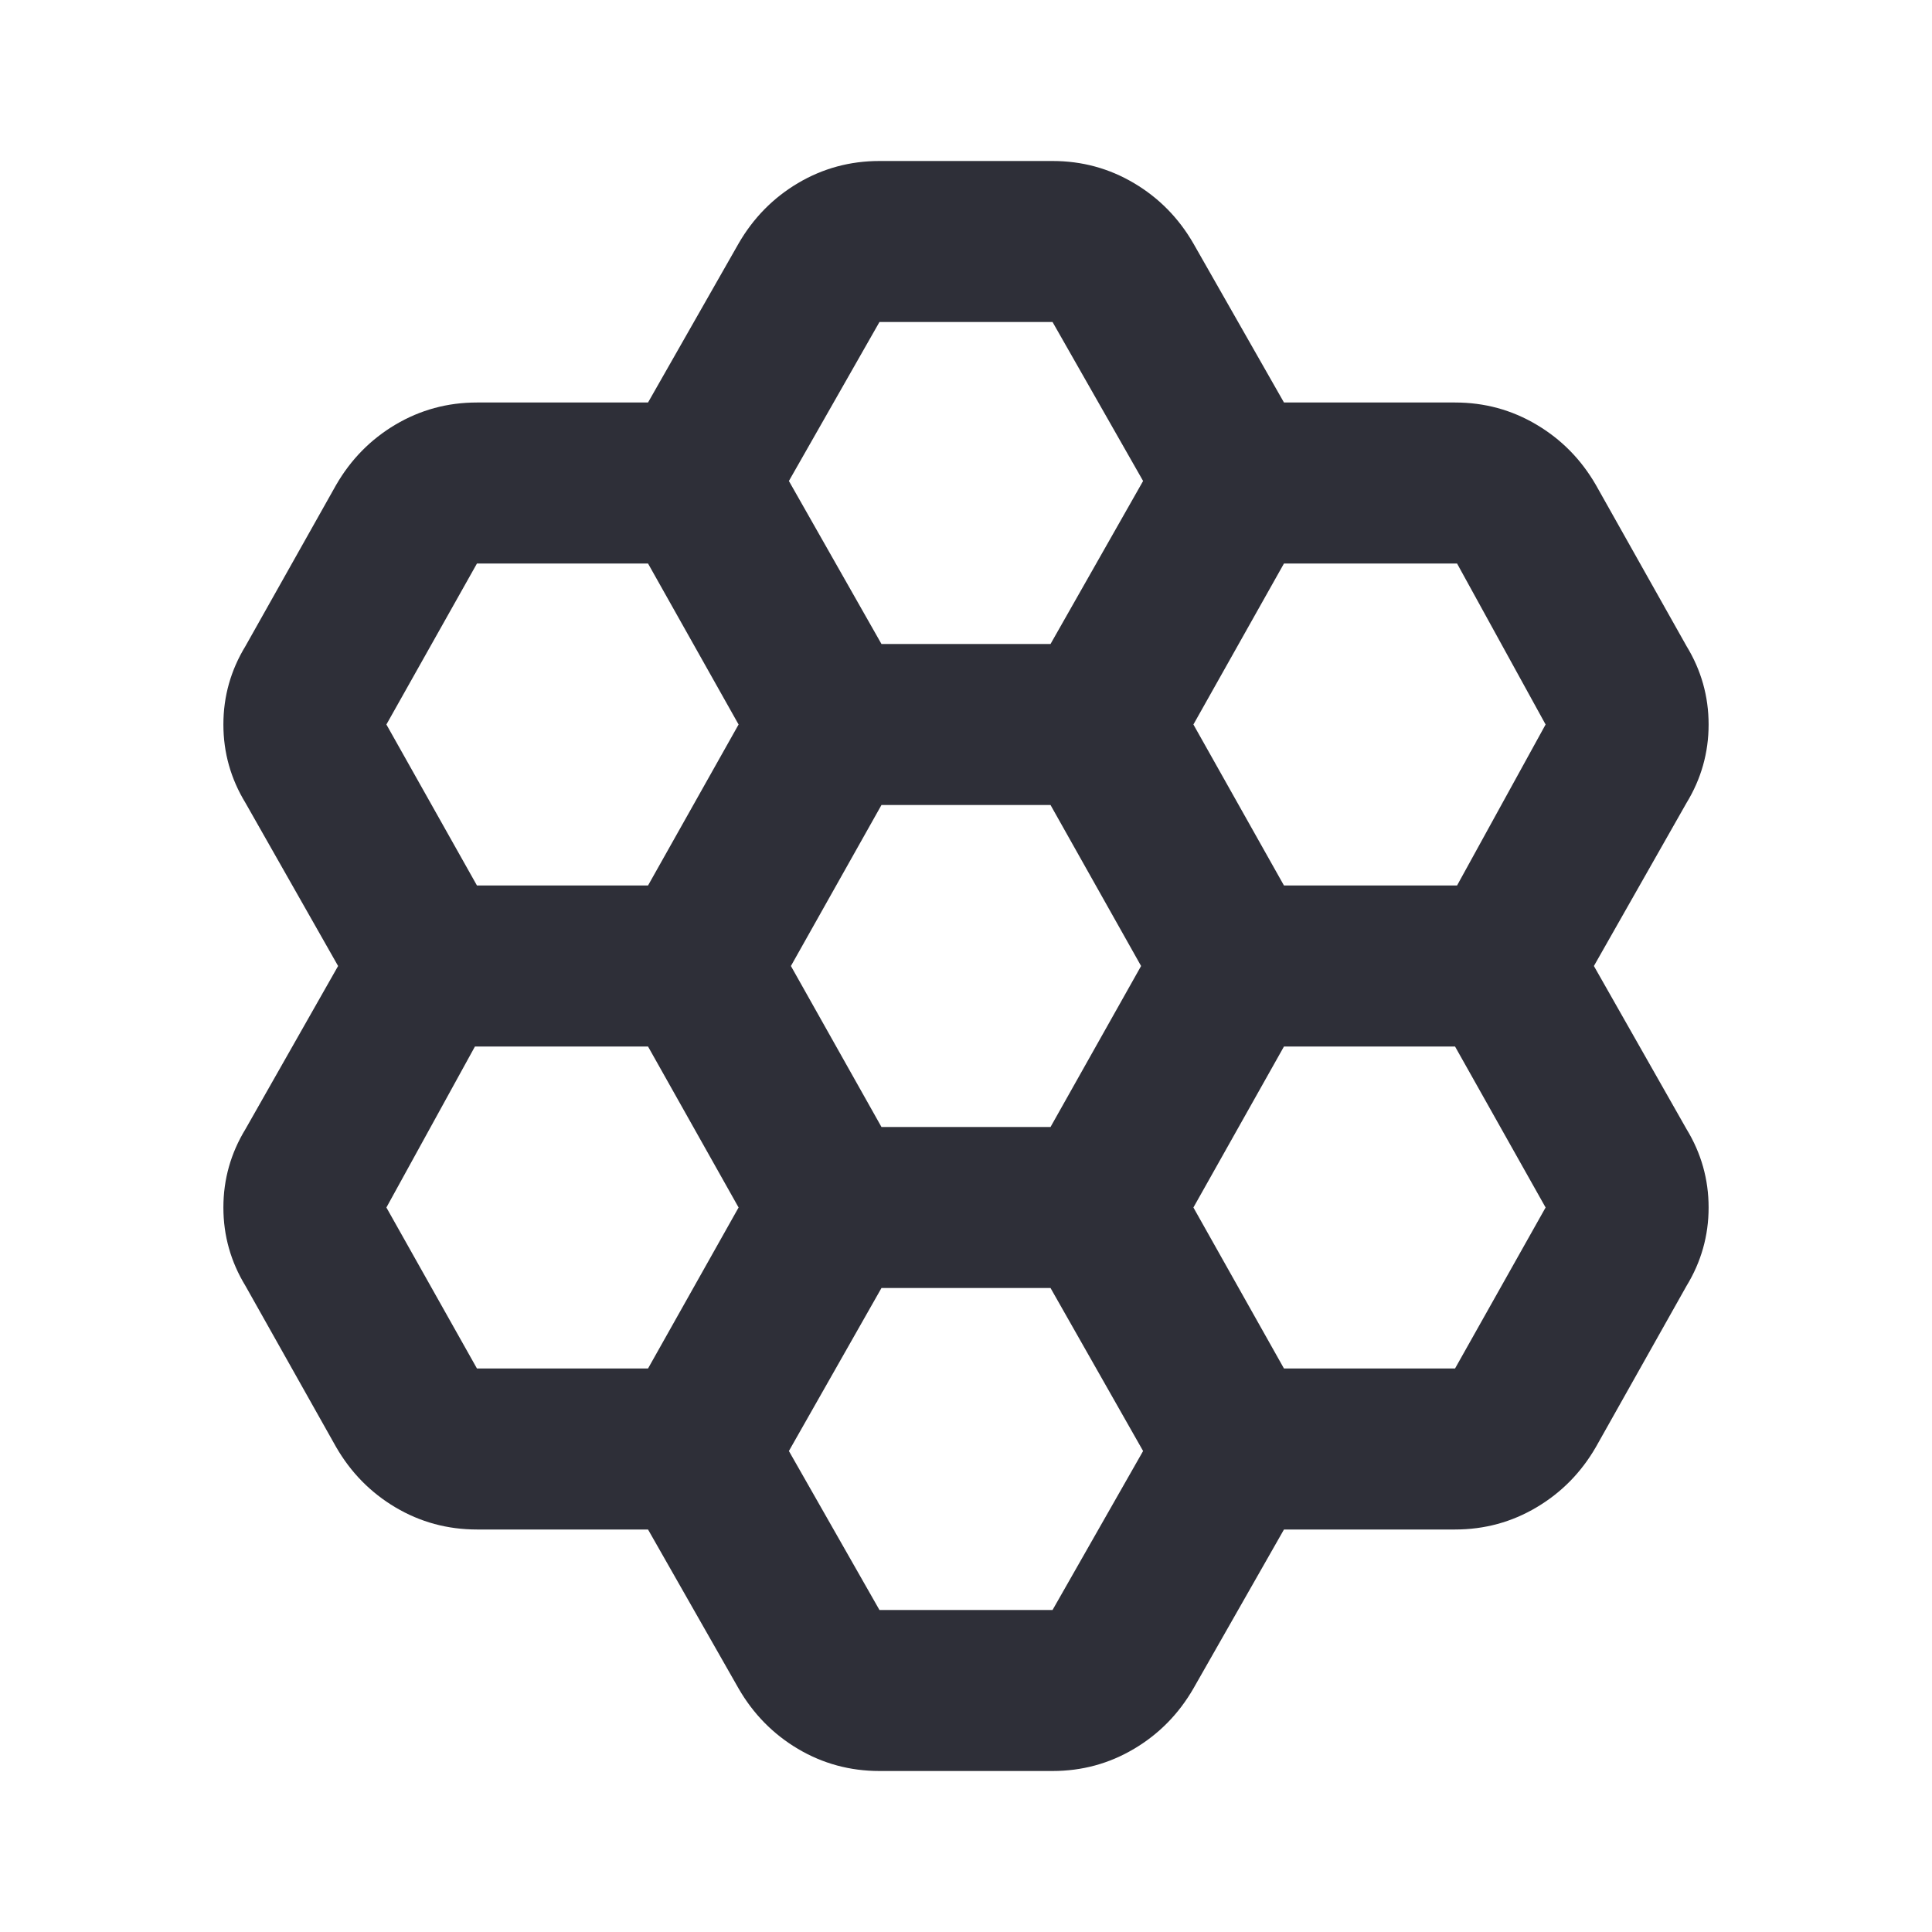
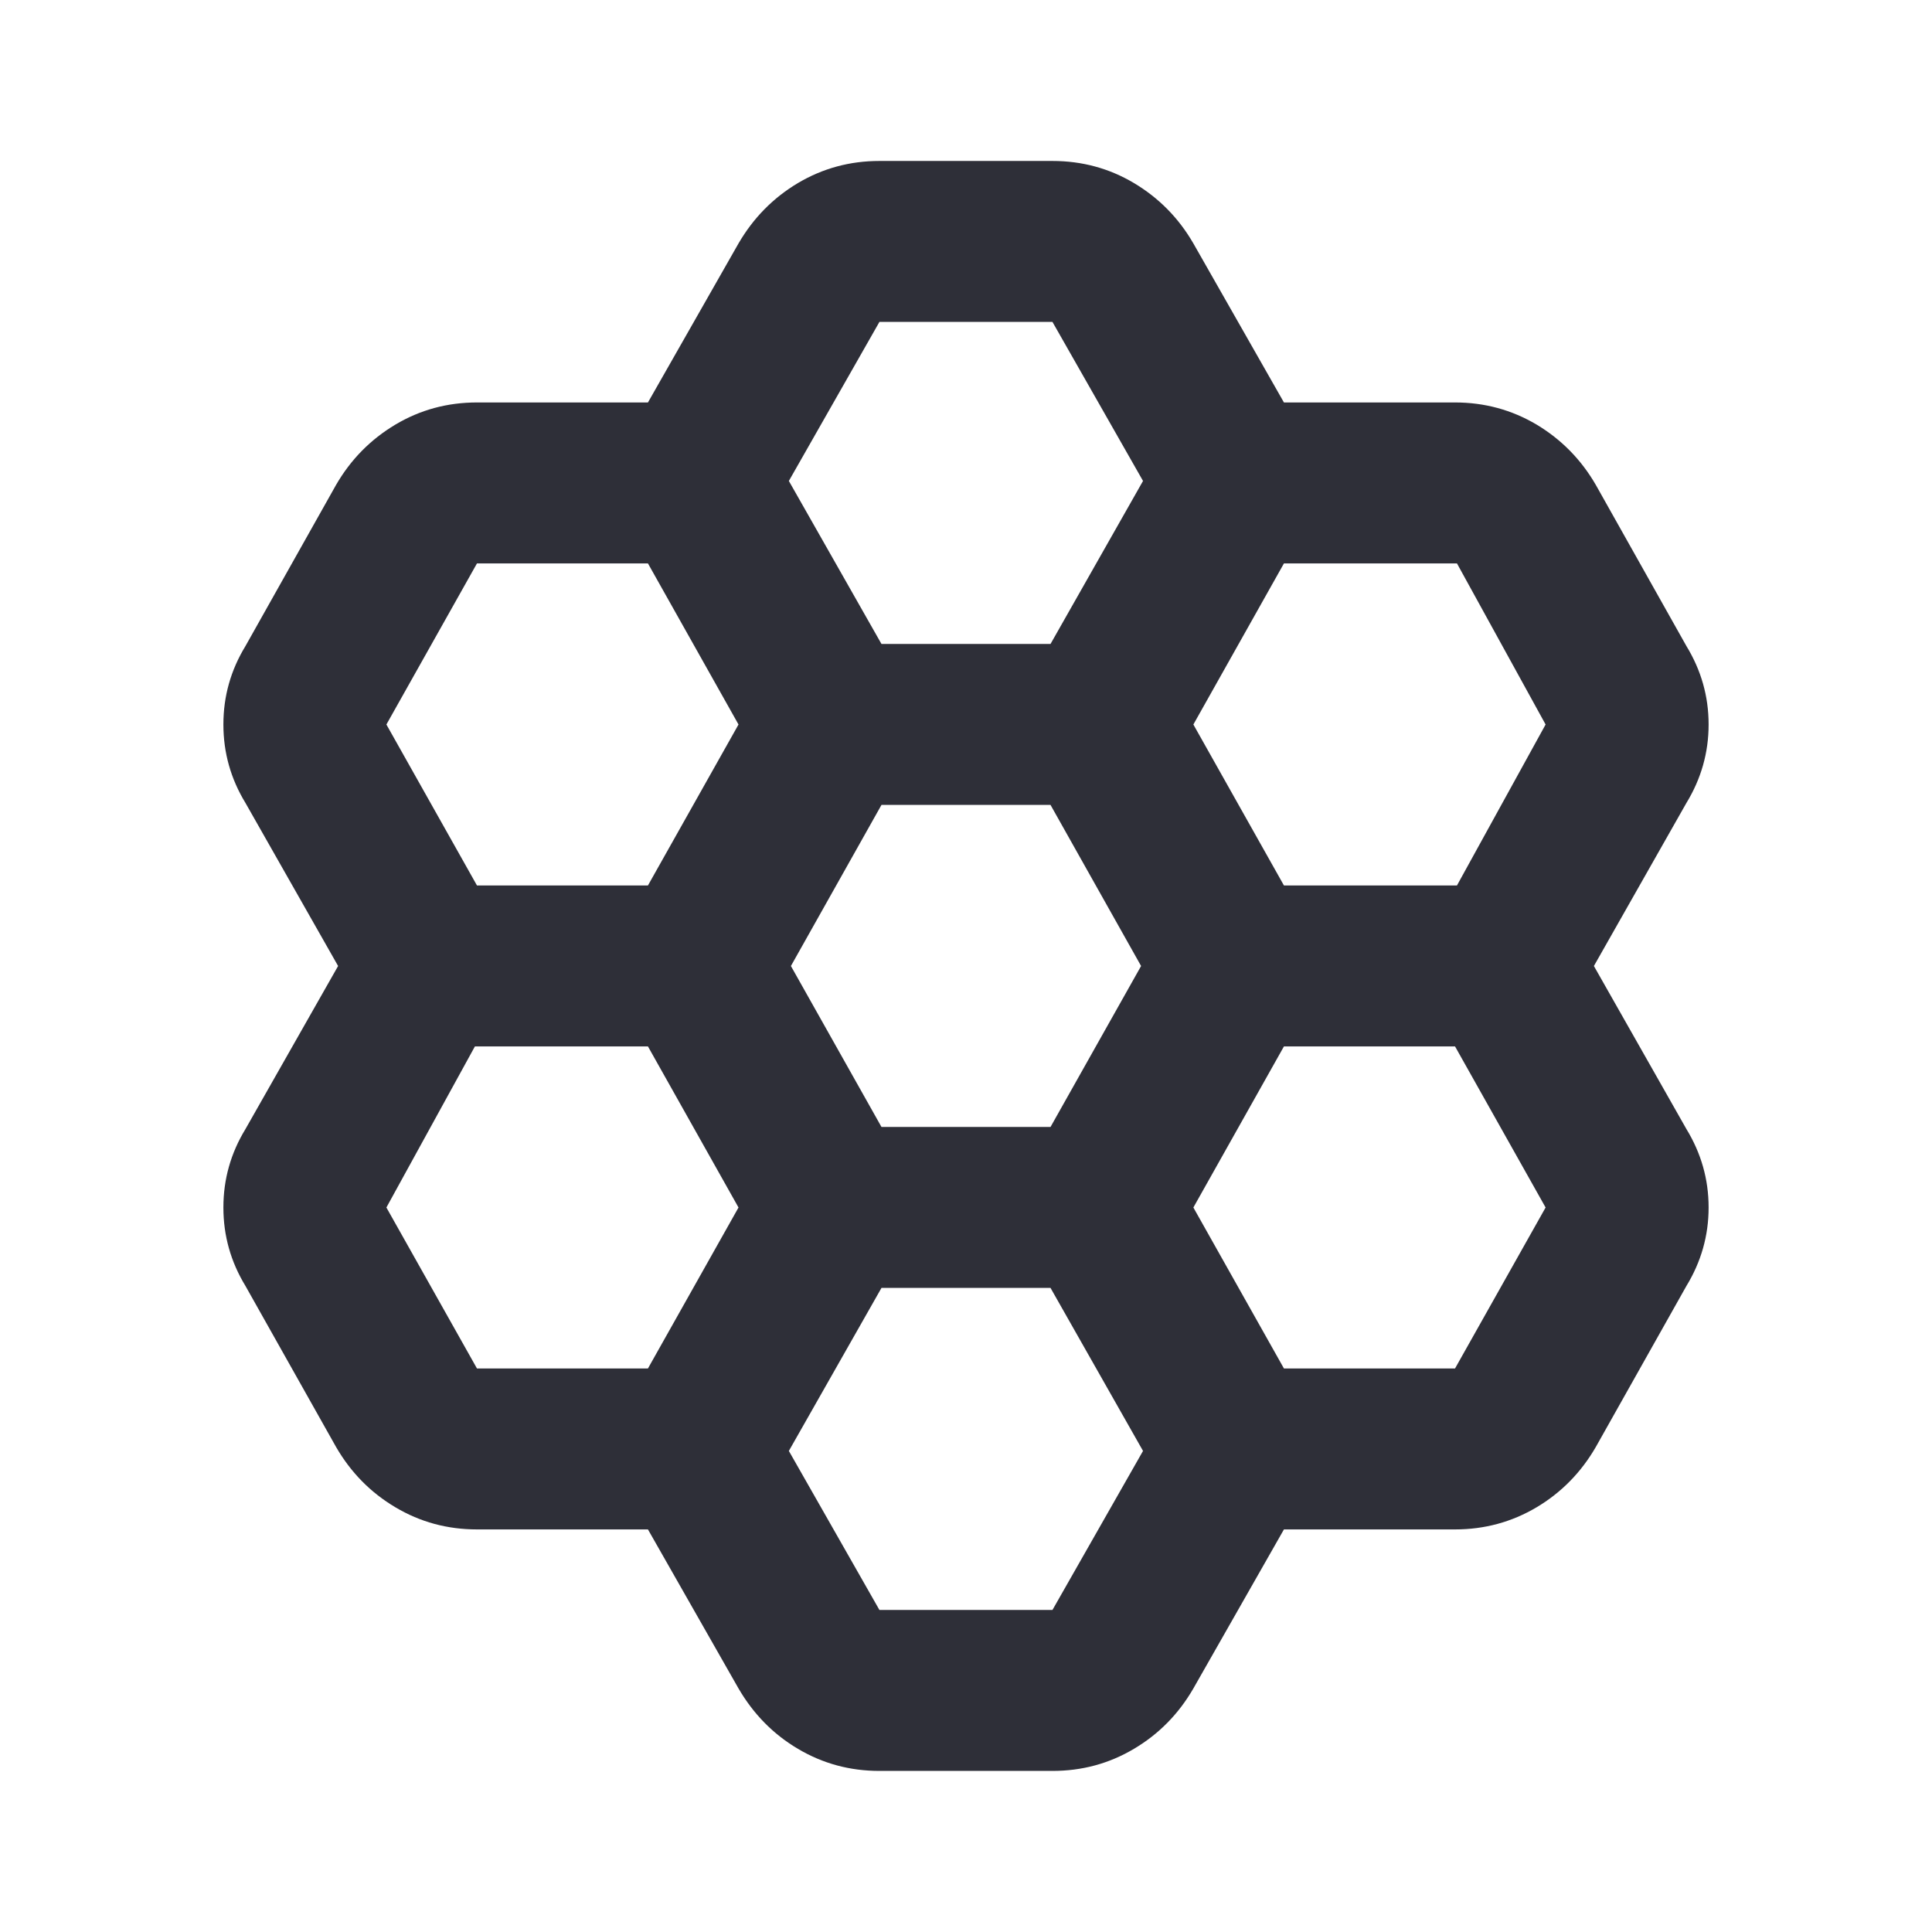
- <svg xmlns="http://www.w3.org/2000/svg" width="24" height="24" viewBox="0 0 24 24" fill="none">
-   <path d="M8.05 19H5.925C5.558 19 5.221 18.908 4.912 18.725C4.604 18.542 4.358 18.292 4.175 17.975L3.05 15.975C2.867 15.675 2.775 15.35 2.775 15C2.775 14.65 2.867 14.325 3.05 14.025L4.2 12L3.05 9.975C2.867 9.675 2.775 9.35 2.775 9C2.775 8.65 2.867 8.325 3.05 8.025L4.175 6.025C4.358 5.708 4.604 5.458 4.912 5.275C5.221 5.092 5.558 5 5.925 5H8.05L9.175 3.025C9.358 2.708 9.604 2.458 9.912 2.275C10.221 2.092 10.558 2 10.925 2H13.075C13.442 2 13.779 2.092 14.087 2.275C14.396 2.458 14.642 2.708 14.825 3.025L15.95 5H18.075C18.442 5 18.779 5.092 19.087 5.275C19.396 5.458 19.642 5.708 19.825 6.025L20.95 8.025C21.133 8.325 21.225 8.65 21.225 9C21.225 9.35 21.133 9.675 20.95 9.975L19.8 12L20.95 14.025C21.133 14.325 21.225 14.65 21.225 15C21.225 15.35 21.133 15.675 20.95 15.975L19.825 17.975C19.642 18.292 19.396 18.542 19.087 18.725C18.779 18.908 18.442 19 18.075 19H15.95L14.825 20.975C14.642 21.292 14.396 21.542 14.087 21.725C13.779 21.908 13.442 22 13.075 22H10.925C10.558 22 10.221 21.908 9.912 21.725C9.604 21.542 9.358 21.292 9.175 20.975L8.05 19ZM15.95 11H18.1L19.2 9L18.1 7H15.95L14.825 9L15.95 11ZM10.95 14H13.05L14.175 12L13.05 10H10.95L9.825 12L10.95 14ZM10.95 8H13.05L14.2 5.975L13.075 4H10.925L9.8 5.975L10.95 8ZM9.175 9L8.05 7H5.925L4.8 9L5.925 11H8.05L9.175 9ZM9.175 15L8.05 13H5.9L4.8 15L5.925 17H8.05L9.175 15ZM10.95 16L9.8 18.025L10.925 20H13.075L14.2 18.025L13.05 16H10.95ZM15.95 17H18.075L19.2 15L18.075 13H15.95L14.825 15L15.95 17Z" fill="#2E2F38" style="fill:#2E2F38;fill:color(display-p3 0.18 0.184 0.22);fill-opacity:1;" />
+ <svg xmlns="http://www.w3.org/2000/svg" width="16" height="16" viewBox="0 0 16 16" fill="none">
+   <path d="M5.366 12.666H3.95C3.705 12.666 3.48 12.605 3.275 12.483C3.069 12.361 2.905 12.194 2.783 11.983L2.033 10.65C1.911 10.45 1.85 10.233 1.85 10C1.85 9.766 1.911 9.55 2.033 9.35L2.8 8L2.033 6.65C1.911 6.45 1.85 6.233 1.85 6C1.85 5.766 1.911 5.55 2.033 5.35L2.783 4.016C2.905 3.805 3.069 3.639 3.275 3.516C3.48 3.394 3.705 3.333 3.95 3.333H5.366L6.116 2.016C6.239 1.805 6.402 1.639 6.608 1.516C6.814 1.394 7.038 1.333 7.283 1.333H8.716C8.961 1.333 9.186 1.394 9.391 1.516C9.597 1.639 9.761 1.805 9.883 2.016L10.633 3.333H12.05C12.294 3.333 12.519 3.394 12.725 3.516C12.93 3.639 13.094 3.805 13.216 4.016L13.966 5.35C14.088 5.55 14.15 5.766 14.15 6C14.15 6.233 14.088 6.45 13.966 6.65L13.2 8L13.966 9.35C14.088 9.55 14.15 9.766 14.15 10C14.15 10.233 14.088 10.45 13.966 10.65L13.216 11.983C13.094 12.194 12.93 12.361 12.725 12.483C12.519 12.605 12.294 12.666 12.05 12.666H10.633L9.883 13.983C9.761 14.194 9.597 14.361 9.391 14.483C9.186 14.605 8.961 14.666 8.716 14.666H7.283C7.038 14.666 6.814 14.605 6.608 14.483C6.402 14.361 6.239 14.194 6.116 13.983L5.366 12.666ZM10.633 7.333H12.066L12.8 6L12.066 4.666H10.633L9.883 6L10.633 7.333ZM7.3 9.333H8.7L9.45 8L8.7 6.666H7.3L6.55 8L7.3 9.333ZM7.3 5.333H8.7L9.466 3.983L8.716 2.666H7.283L6.533 3.983L7.3 5.333ZM6.116 6L5.366 4.666H3.95L3.2 6L3.95 7.333H5.366L6.116 6ZM6.116 10L5.366 8.666H3.933L3.2 10L3.95 11.333H5.366L6.116 10ZM7.3 10.666L6.533 12.016L7.283 13.333H8.716L9.466 12.016L8.7 10.666H7.3ZM10.633 11.333H12.05L12.8 10L12.05 8.666H10.633L9.883 10L10.633 11.333Z" fill="#2E2F38" style="fill:#2E2F38;fill:color(display-p3 0.18 0.184 0.22);fill-opacity:1;" />
</svg>
